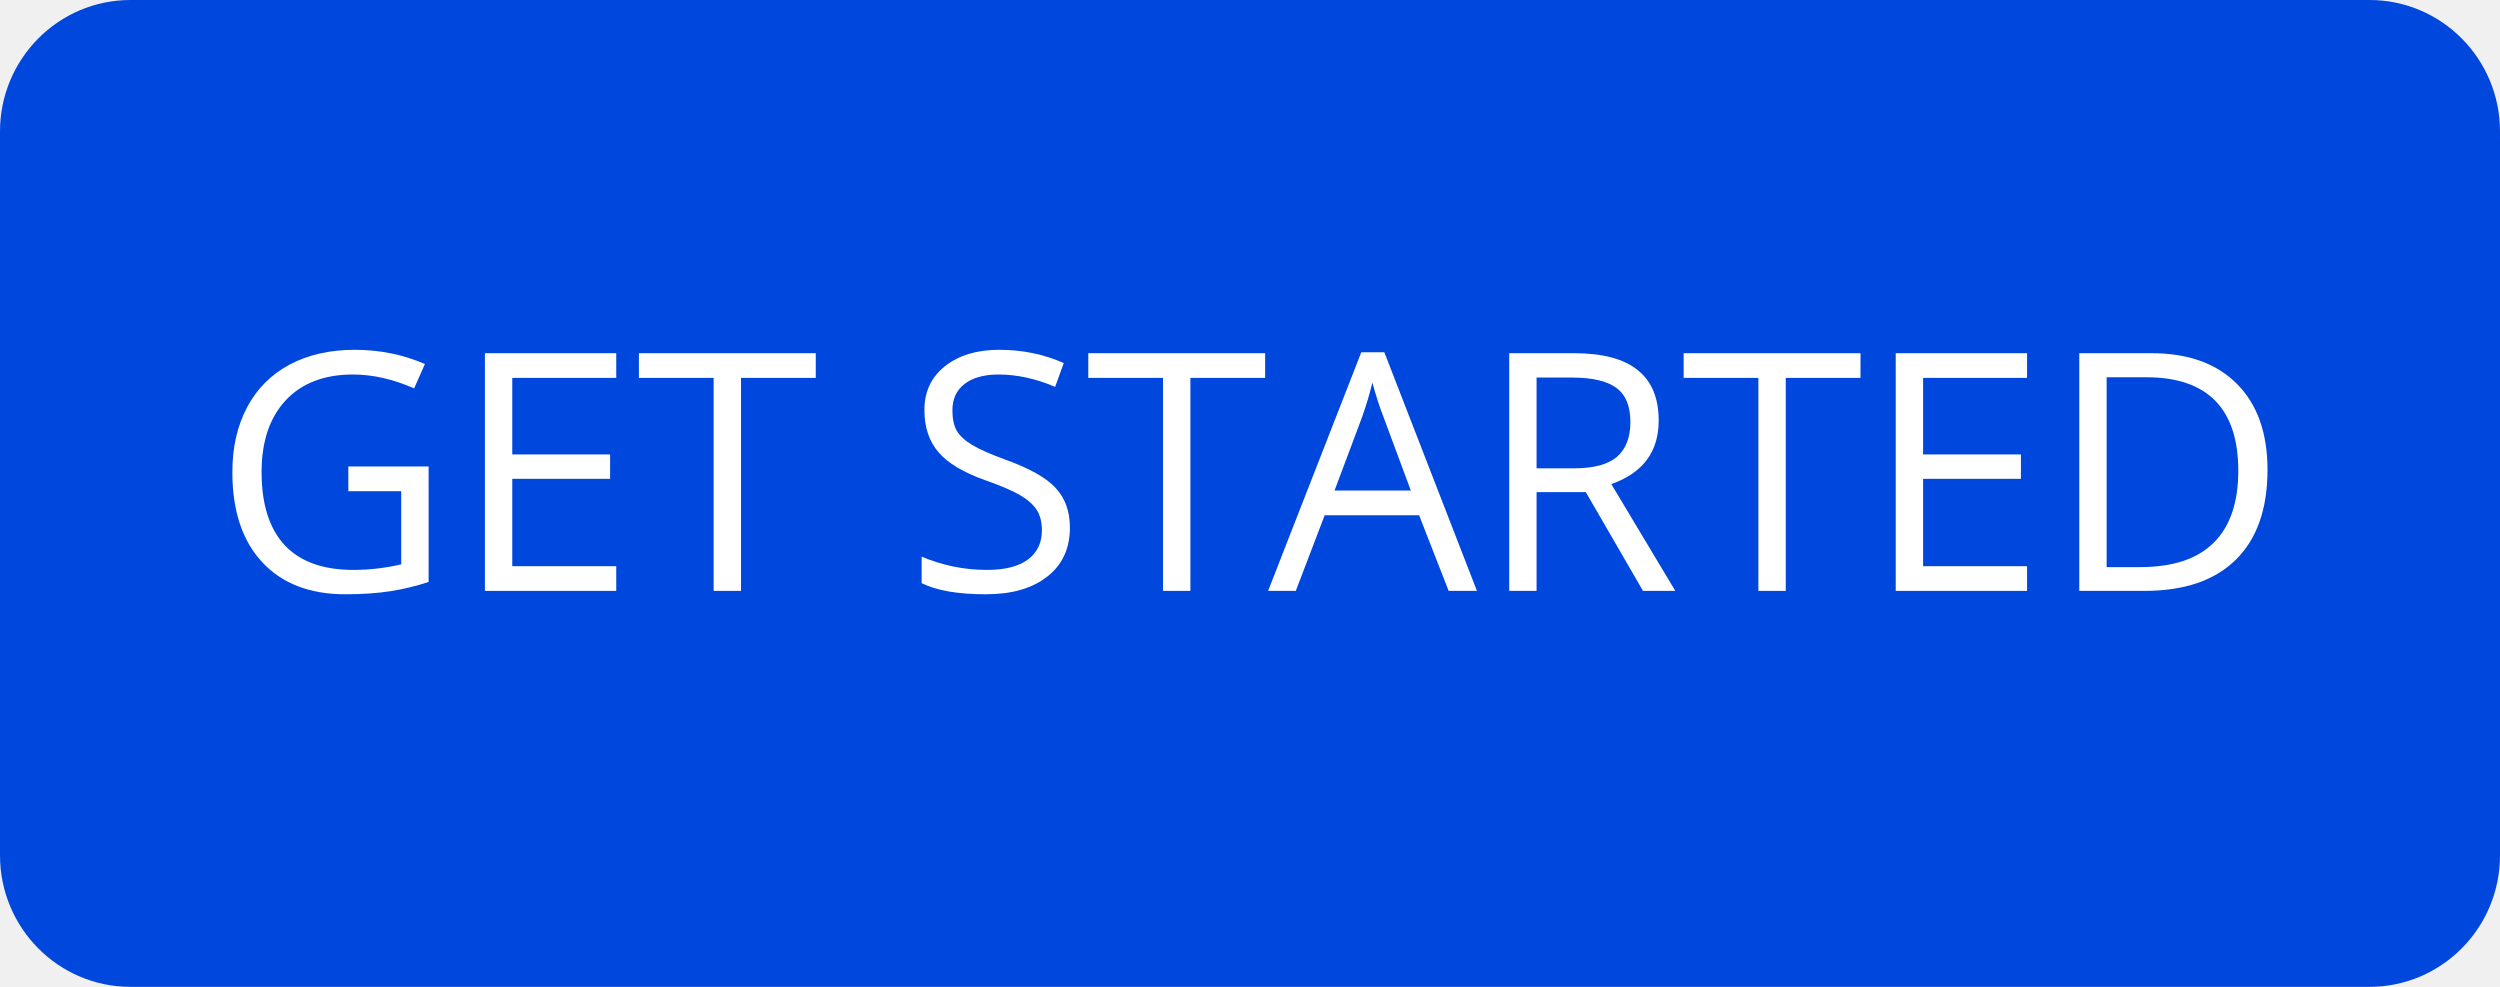
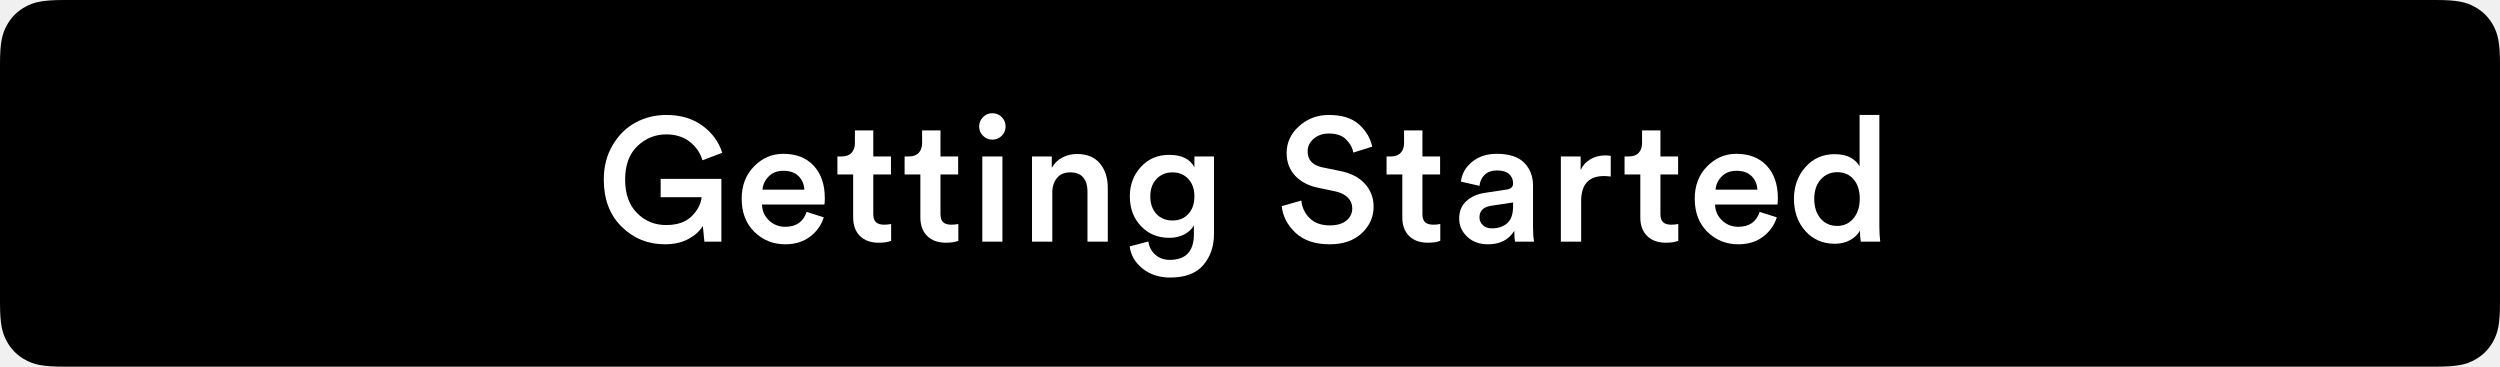
- <svg xmlns="http://www.w3.org/2000/svg" width="76" height="30" viewBox="0 0 76 30">
-   <g fill="none">
-     <path fill="#0047DD" d="M3.967,0 L72.033,0 C74.223,0 76,1.79 76,3.997 L76,26.003 C76,28.21 74.223,30 72.033,30 L3.967,30 C1.777,30 0,28.21 0,26.003 L0,3.997 C0,1.79 1.777,0 3.967,0 Z" />
-     <path fill="#FFF" d="M3.525,3.547 L5.966,3.547 L5.966,7.057 C5.585,7.183 5.199,7.277 4.806,7.338 C4.413,7.399 3.958,7.432 3.441,7.432 C2.356,7.432 1.51,7.108 0.907,6.456 C0.302,5.806 0,4.894 0,3.716 C0,2.965 0.15,2.308 0.449,1.745 C0.748,1.182 1.178,0.751 1.739,0.45 C2.305,0.15 2.966,0 3.721,0 C4.481,0 5.192,0.145 5.853,0.432 L5.526,1.173 C4.883,0.891 4.264,0.751 3.665,0.751 C2.791,0.751 2.109,1.013 1.618,1.539 C1.131,2.064 0.888,2.792 0.888,3.716 C0.888,4.692 1.122,5.433 1.59,5.94 C2.062,6.442 2.758,6.691 3.675,6.691 C4.173,6.691 4.659,6.634 5.133,6.522 L5.133,4.298 L3.525,4.298 L3.525,3.547 Z" transform="translate(7.064 10.634)" />
-     <polygon fill="#FFF" points="3.993 7.226 0 7.226 0 0 3.993 0 3.993 .751 .832 .751 .832 3.078 3.806 3.078 3.806 3.819 .832 3.819 .832 6.475 3.993 6.475" transform="translate(14.741 10.737)" />
-     <polygon fill="#FFF" points="3.104 7.226 2.272 7.226 2.272 .751 0 .751 0 0 5.376 0 5.376 .751 3.104 .751" transform="translate(19.423 10.737)" />
-     <path fill="#FFF" d="M4.507,5.405 C4.507,6.043 4.275,6.541 3.815,6.897 C3.359,7.254 2.74,7.432 1.954,7.432 C1.106,7.432 0.453,7.319 0,7.094 L0,6.287 C0.292,6.414 0.61,6.512 0.954,6.587 C1.302,6.658 1.646,6.691 1.982,6.691 C2.536,6.691 2.955,6.585 3.235,6.372 C3.516,6.16 3.656,5.865 3.656,5.49 C3.656,5.241 3.605,5.037 3.506,4.88 C3.406,4.718 3.24,4.568 3.011,4.429 C2.779,4.293 2.424,4.138 1.945,3.969 C1.276,3.732 0.799,3.449 0.514,3.115 C0.227,2.785 0.084,2.355 0.084,1.83 C0.084,1.274 0.292,0.83 0.711,0.497 C1.127,0.167 1.676,0 2.356,0 C3.067,0 3.721,0.136 4.32,0.404 L4.058,1.126 C3.471,0.877 2.899,0.751 2.338,0.751 C1.893,0.751 1.547,0.849 1.3,1.042 C1.057,1.229 0.935,1.497 0.935,1.839 C0.935,2.09 0.977,2.297 1.066,2.459 C1.159,2.616 1.314,2.759 1.533,2.89 C1.751,3.022 2.08,3.169 2.525,3.331 C3.277,3.601 3.796,3.892 4.077,4.204 C4.362,4.511 4.507,4.912 4.507,5.405 Z" transform="translate(28.018 10.634)" />
-     <polygon fill="#FFF" points="3.104 7.226 2.272 7.226 2.272 .751 0 .751 0 0 5.376 0 5.376 .751 3.104 .751" transform="translate(33.084 10.737)" />
-     <path fill="#FFF" d="M5.489,7.254 L4.591,4.955 L1.72,4.955 L0.842,7.254 L0,7.254 L2.833,0 L3.534,0 L6.349,7.254 L5.489,7.254 Z M4.339,4.204 L3.506,1.961 C3.394,1.68 3.282,1.332 3.17,0.92 C3.095,1.239 2.992,1.586 2.861,1.961 L2.02,4.204 L4.339,4.204 Z" transform="translate(38.55 10.709)" />
-     <path fill="#FFF" d="M0.832,4.223 L0.832,7.226 L0,7.226 L0,0 L1.964,0 C2.843,0 3.49,0.174 3.908,0.516 C4.332,0.854 4.544,1.365 4.544,2.046 C4.544,2.998 4.063,3.641 3.104,3.979 L5.049,7.226 L4.067,7.226 L2.328,4.223 L0.832,4.223 Z M0.832,3.5 L1.973,3.5 C2.564,3.5 2.997,3.385 3.273,3.153 C3.546,2.916 3.684,2.562 3.684,2.093 C3.684,1.612 3.544,1.267 3.263,1.06 C2.983,0.849 2.534,0.741 1.917,0.741 L0.832,0.741 L0.832,3.5 Z" transform="translate(45.88 10.737)" />
-     <polygon fill="#FFF" points="3.104 7.226 2.272 7.226 2.272 .751 0 .751 0 0 5.376 0 5.376 .751 3.104 .751" transform="translate(51.183 10.737)" />
-     <polygon fill="#FFF" points="3.993 7.226 0 7.226 0 0 3.993 0 3.993 .751 .832 .751 .832 3.078 3.806 3.078 3.806 3.819 .832 3.819 .832 6.475 3.993 6.475" transform="translate(57.63 10.737)" />
-     <path fill="#FFF" d="M5.722,3.547 C5.722,4.736 5.4,5.647 4.759,6.278 C4.117,6.911 3.191,7.226 1.982,7.226 L0,7.226 L0,0 L2.197,0 C3.312,0 4.18,0.314 4.797,0.938 C5.414,1.558 5.722,2.428 5.722,3.547 Z M4.834,3.575 C4.834,2.632 4.6,1.921 4.133,1.445 C3.665,0.971 2.969,0.732 2.048,0.732 L0.832,0.732 L0.832,6.503 L1.851,6.503 C2.843,6.503 3.586,6.257 4.086,5.762 C4.584,5.269 4.834,4.539 4.834,3.575 Z" transform="translate(63.21 10.737)" />
+ <svg xmlns="http://www.w3.org/2000/svg" width="300px" height="44px" viewBox="0 0 300 44" version="1.1">
+   <g id="Buttons" stroke="none" stroke-width="1" fill="none" fill-rule="evenodd">
+     <g id="button-primary">
+       <g id="Button-Shape" fill="#000000">
+         <path d="M7.692,-3.10752092e-16 L292.308,3.10752092e-16 C294.983,-1.80555915e-16 295.953,0.278 296.931,0.801 C297.908,1.324 298.676,2.092 299.199,3.069 C299.722,4.047 300,5.017 300,7.692 L300,36.308 C300,38.983 299.722,39.953 299.199,40.931 C298.676,41.908 297.908,42.676 296.931,43.199 C295.953,43.722 294.983,44 292.308,44 L7.692,44 C5.017,44 4.047,43.722 3.069,43.199 C2.092,42.676 1.324,41.908 0.801,40.931 C0.278,39.953 1.70106086e-15,38.983 -2.92767048e-15,36.308 L2.07168062e-16,7.692 C-1.2037061e-16,5.017 0.278,4.047 0.801,3.069 C1.324,2.092 2.092,1.324 3.069,0.801 C4.047,0.278 5.017,1.80555915e-16 7.692,-3.10752092e-16 Z" id="Appearance" />
+       </g>
+       <g id="Label" transform="translate(71.55536, 9)" fill="#FFFFFF" fill-rule="nonzero">
+         <g id="Group" transform="translate(0, 0)">
+           <g id="Outlines" transform="translate(0.8985, 4.586)">
+             <path d="M14.112,15.414 L12.075,15.414 L11.886,13.524 C11.522,14.14 10.948,14.662 10.164,15.088 C9.38,15.515 8.435,15.729 7.329,15.729 C5.299,15.729 3.57,15.025 2.142,13.618 C0.714,12.211 0,10.325 0,7.959 C0,6.391 0.36,5.005 1.081,3.801 C1.802,2.597 2.723,1.698 3.843,1.103 C4.963,0.507 6.181,0.21 7.497,0.21 C9.219,0.21 10.665,0.637 11.834,1.491 C13.002,2.345 13.797,3.43 14.217,4.746 L11.844,5.649 C11.578,4.753 11.067,4.011 10.311,3.423 C9.555,2.835 8.617,2.541 7.497,2.541 C6.167,2.541 5.012,3.01 4.032,3.948 C3.052,4.886 2.562,6.223 2.562,7.959 C2.562,9.681 3.038,11.021 3.99,11.98 C4.942,12.94 6.104,13.419 7.476,13.419 C8.82,13.419 9.845,13.066 10.553,12.358 C11.259,11.652 11.655,10.892 11.739,10.08 L6.825,10.08 L6.825,7.875 L14.112,7.875 L14.112,15.414 Z" id="Path" />
+             <path d="M19.047,9.177 L24.066,9.177 C24.038,8.533 23.811,7.994 23.384,7.56 C22.956,7.126 22.344,6.909 21.546,6.909 C20.818,6.909 20.23,7.136 19.782,7.591 C19.334,8.046 19.089,8.575 19.047,9.177 Z M24.339,11.844 L26.397,12.495 C26.103,13.433 25.553,14.207 24.748,14.816 C23.944,15.425 22.953,15.729 21.777,15.729 C20.321,15.729 19.085,15.232 18.07,14.238 C17.055,13.244 16.548,11.914 16.548,10.248 C16.548,8.68 17.041,7.392 18.029,6.384 C19.015,5.376 20.181,4.872 21.525,4.872 C23.093,4.872 24.318,5.351 25.2,6.311 C26.082,7.269 26.523,8.561 26.523,10.185 C26.523,10.619 26.502,10.878 26.46,10.962 L18.984,10.962 C19.012,11.732 19.296,12.369 19.834,12.873 C20.373,13.377 21.021,13.629 21.777,13.629 C23.093,13.629 23.947,13.034 24.339,11.844 Z" id="Shape" />
+             <path d="M32.34,2.058 L32.34,5.187 L34.461,5.187 L34.461,7.35 L32.34,7.35 L32.34,12.096 C32.34,12.544 32.445,12.87 32.655,13.072 C32.865,13.275 33.194,13.377 33.642,13.377 C33.922,13.377 34.202,13.349 34.482,13.293 L34.482,15.309 C34.118,15.463 33.621,15.54 32.991,15.54 C32.039,15.54 31.29,15.271 30.744,14.732 C30.198,14.193 29.925,13.447 29.925,12.495 L29.925,7.35 L28.035,7.35 L28.035,5.187 L28.56,5.187 C29.078,5.187 29.47,5.04 29.736,4.746 C30.002,4.452 30.135,4.067 30.135,3.591 L30.135,2.058 L32.34,2.058 Z" id="Path" />
+             <path d="M40.404,2.058 L40.404,5.187 L42.525,5.187 L42.525,7.35 L40.404,7.35 L40.404,12.096 C40.404,12.544 40.509,12.87 40.719,13.072 C40.929,13.275 41.258,13.377 41.706,13.377 C41.986,13.377 42.266,13.349 42.546,13.293 L42.546,15.309 C42.182,15.463 41.685,15.54 41.055,15.54 C40.103,15.54 39.354,15.271 38.808,14.732 C38.262,14.193 37.989,13.447 37.989,12.495 L37.989,7.35 L36.099,7.35 L36.099,5.187 L36.624,5.187 C37.142,5.187 37.534,5.04 37.8,4.746 C38.066,4.452 38.199,4.067 38.199,3.591 L38.199,2.058 L40.404,2.058 Z" id="Path" />
+             <path d="M47.838,15.414 L45.423,15.414 L45.423,5.187 L47.838,5.187 L47.838,15.414 Z M45.507,2.709 C45.199,2.401 45.045,2.03 45.045,1.596 C45.045,1.162 45.199,0.787 45.507,0.472 C45.815,0.158 46.186,0 46.62,0 C47.068,0 47.446,0.154 47.754,0.462 C48.062,0.77 48.216,1.148 48.216,1.596 C48.216,2.03 48.062,2.401 47.754,2.709 C47.446,3.017 47.068,3.171 46.62,3.171 C46.186,3.171 45.815,3.017 45.507,2.709 Z" id="Shape" />
+             <path d="M53.823,9.513 L53.823,15.414 L51.387,15.414 L51.387,5.187 L53.76,5.187 L53.76,6.552 C54.082,5.992 54.513,5.575 55.051,5.303 C55.59,5.029 56.168,4.893 56.784,4.893 C57.988,4.893 58.905,5.271 59.535,6.027 C60.165,6.783 60.48,7.756 60.48,8.946 L60.48,15.414 L58.044,15.414 L58.044,9.366 C58.044,8.68 57.876,8.13 57.54,7.718 C57.204,7.304 56.672,7.098 55.944,7.098 C55.272,7.098 54.751,7.325 54.38,7.78 C54.008,8.236 53.823,8.813 53.823,9.513 Z" id="Path" />
+             <path d="M63.105,15.981 L65.352,15.393 C65.436,16.037 65.713,16.566 66.181,16.979 C66.65,17.392 67.228,17.598 67.914,17.598 C69.846,17.598 70.812,16.576 70.812,14.532 L70.812,13.461 C70.574,13.895 70.196,14.252 69.678,14.532 C69.16,14.812 68.551,14.952 67.851,14.952 C66.479,14.952 65.349,14.483 64.46,13.545 C63.571,12.607 63.126,11.417 63.126,9.975 C63.126,8.589 63.567,7.413 64.449,6.447 C65.331,5.481 66.465,4.998 67.851,4.998 C69.349,4.998 70.357,5.495 70.875,6.489 L70.875,5.187 L73.227,5.187 L73.227,14.448 C73.227,15.96 72.8,17.216 71.946,18.218 C71.092,19.218 69.769,19.719 67.977,19.719 C66.661,19.719 65.555,19.362 64.659,18.648 C63.763,17.934 63.245,17.045 63.105,15.981 Z M68.25,12.873 C69.034,12.873 69.668,12.611 70.15,12.085 C70.633,11.56 70.875,10.857 70.875,9.975 C70.875,9.107 70.63,8.411 70.14,7.886 C69.65,7.361 69.02,7.098 68.25,7.098 C67.466,7.098 66.826,7.361 66.329,7.886 C65.832,8.411 65.583,9.107 65.583,9.975 C65.583,10.857 65.828,11.56 66.318,12.085 C66.808,12.611 67.452,12.873 68.25,12.873 Z" id="Shape" />
+             <path d="M92.211,4.011 L89.943,4.725 C89.845,4.151 89.558,3.626 89.082,3.15 C88.606,2.674 87.92,2.436 87.024,2.436 C86.282,2.436 85.669,2.646 85.186,3.066 C84.704,3.486 84.462,3.99 84.462,4.578 C84.462,5.6 85.043,6.237 86.205,6.489 L88.347,6.93 C89.635,7.182 90.629,7.693 91.329,8.463 C92.029,9.233 92.379,10.15 92.379,11.214 C92.379,12.446 91.906,13.507 90.962,14.396 C90.016,15.284 88.732,15.729 87.108,15.729 C85.358,15.729 83.993,15.271 83.013,14.354 C82.033,13.437 81.48,12.369 81.354,11.151 L83.706,10.479 C83.79,11.319 84.126,12.026 84.714,12.6 C85.302,13.174 86.1,13.461 87.108,13.461 C87.976,13.461 88.644,13.268 89.114,12.883 C89.582,12.498 89.817,12.005 89.817,11.403 C89.817,10.913 89.642,10.489 89.292,10.133 C88.942,9.775 88.452,9.527 87.822,9.387 L85.722,8.946 C84.56,8.708 83.639,8.225 82.96,7.497 C82.281,6.769 81.942,5.859 81.942,4.767 C81.942,3.521 82.439,2.45 83.433,1.554 C84.427,0.658 85.617,0.21 87.003,0.21 C88.585,0.21 89.796,0.592 90.636,1.355 C91.476,2.118 92.001,3.003 92.211,4.011 Z" id="Path" />
+             <path d="M98.238,2.058 L98.238,5.187 L100.359,5.187 L100.359,7.35 L98.238,7.35 L98.238,12.096 C98.238,12.544 98.343,12.87 98.553,13.072 C98.763,13.275 99.092,13.377 99.54,13.377 C99.82,13.377 100.1,13.349 100.38,13.293 L100.38,15.309 C100.016,15.463 99.519,15.54 98.889,15.54 C97.937,15.54 97.188,15.271 96.642,14.732 C96.096,14.193 95.823,13.447 95.823,12.495 L95.823,7.35 L93.933,7.35 L93.933,5.187 L94.458,5.187 C94.976,5.187 95.368,5.04 95.634,4.746 C95.9,4.452 96.033,4.067 96.033,3.591 L96.033,2.058 L98.238,2.058 Z" id="Path" />
+             <path d="M102.648,12.642 C102.648,11.774 102.931,11.078 103.499,10.553 C104.066,10.027 104.811,9.695 105.735,9.555 L108.36,9.156 C108.864,9.086 109.116,8.841 109.116,8.421 C109.116,7.959 108.955,7.585 108.633,7.298 C108.311,7.011 107.828,6.867 107.184,6.867 C106.568,6.867 106.078,7.038 105.714,7.381 C105.35,7.724 105.14,8.169 105.084,8.715 L102.858,8.211 C102.956,7.287 103.397,6.5 104.181,5.848 C104.965,5.197 105.959,4.872 107.163,4.872 C108.647,4.872 109.743,5.229 110.45,5.943 C111.156,6.657 111.51,7.574 111.51,8.694 L111.51,13.776 C111.51,14.448 111.552,14.994 111.636,15.414 L109.368,15.414 C109.298,15.204 109.263,14.77 109.263,14.112 C108.591,15.19 107.541,15.729 106.113,15.729 C105.077,15.729 104.24,15.425 103.603,14.816 C102.966,14.207 102.648,13.482 102.648,12.642 Z M106.575,13.818 C107.331,13.818 107.944,13.611 108.412,13.198 C108.882,12.786 109.116,12.11 109.116,11.172 L109.116,10.71 L106.449,11.109 C105.539,11.263 105.084,11.725 105.084,12.495 C105.084,12.859 105.217,13.171 105.483,13.43 C105.749,13.688 106.113,13.818 106.575,13.818 Z" id="Shape" />
+             <path d="M120.834,5.124 L120.834,7.602 C120.554,7.56 120.288,7.539 120.036,7.539 C118.202,7.539 117.285,8.54 117.285,10.542 L117.285,15.414 L114.849,15.414 L114.849,5.187 L117.222,5.187 L117.222,6.825 C117.46,6.279 117.845,5.848 118.377,5.534 C118.909,5.218 119.511,5.061 120.183,5.061 C120.407,5.061 120.624,5.082 120.834,5.124 Z" id="Path" />
+             <path d="M126.798,2.058 L126.798,5.187 L128.919,5.187 L128.919,7.35 L126.798,7.35 L126.798,12.096 C126.798,12.544 126.903,12.87 127.113,13.072 C127.323,13.275 127.652,13.377 128.1,13.377 C128.38,13.377 128.66,13.349 128.94,13.293 L128.94,15.309 C128.576,15.463 128.079,15.54 127.449,15.54 C126.497,15.54 125.748,15.271 125.202,14.732 C124.656,14.193 124.383,13.447 124.383,12.495 L124.383,7.35 L122.493,7.35 L122.493,5.187 L123.018,5.187 C123.536,5.187 123.928,5.04 124.194,4.746 C124.46,4.452 124.593,4.067 124.593,3.591 L124.593,2.058 L126.798,2.058 Z" id="Path" />
+             <path d="M133.413,9.177 L138.432,9.177 C138.404,8.533 138.177,7.994 137.75,7.56 C137.322,7.126 136.71,6.909 135.912,6.909 C135.184,6.909 134.596,7.136 134.148,7.591 C133.7,8.046 133.455,8.575 133.413,9.177 Z M138.705,11.844 L140.763,12.495 C140.469,13.433 139.919,14.207 139.114,14.816 C138.31,15.425 137.319,15.729 136.143,15.729 C134.687,15.729 133.452,15.232 132.436,14.238 C131.422,13.244 130.914,11.914 130.914,10.248 C130.914,8.68 131.407,7.392 132.394,6.384 C133.381,5.376 134.547,4.872 135.891,4.872 C137.459,4.872 138.684,5.351 139.566,6.311 C140.448,7.269 140.889,8.561 140.889,10.185 C140.889,10.619 140.868,10.878 140.826,10.962 L133.35,10.962 C133.378,11.732 133.661,12.369 134.201,12.873 C134.739,13.377 135.387,13.629 136.143,13.629 C137.459,13.629 138.313,13.034 138.705,11.844 Z" id="Shape" />
+             <path d="M145.257,10.269 C145.257,11.249 145.509,12.037 146.013,12.632 C146.517,13.226 147.182,13.524 148.008,13.524 C148.806,13.524 149.457,13.223 149.961,12.621 C150.465,12.019 150.717,11.228 150.717,10.248 C150.717,9.282 150.472,8.512 149.982,7.938 C149.492,7.364 148.841,7.077 148.029,7.077 C147.217,7.077 146.552,7.367 146.034,7.949 C145.516,8.53 145.257,9.303 145.257,10.269 Z M153.069,0.21 L153.069,13.545 C153.069,14.231 153.104,14.854 153.174,15.414 L150.843,15.414 C150.773,15.022 150.738,14.581 150.738,14.091 C150.486,14.553 150.094,14.931 149.562,15.225 C149.03,15.519 148.421,15.666 147.735,15.666 C146.279,15.666 145.096,15.155 144.186,14.133 C143.276,13.111 142.821,11.823 142.821,10.269 C142.821,8.771 143.28,7.504 144.196,6.468 C145.113,5.432 146.279,4.914 147.693,4.914 C148.505,4.914 149.16,5.061 149.656,5.355 C150.154,5.649 150.5,5.992 150.696,6.384 L150.696,0.21 L153.069,0.21 Z" id="Shape" />
+           </g>
+         </g>
+       </g>
+     </g>
  </g>
</svg>
